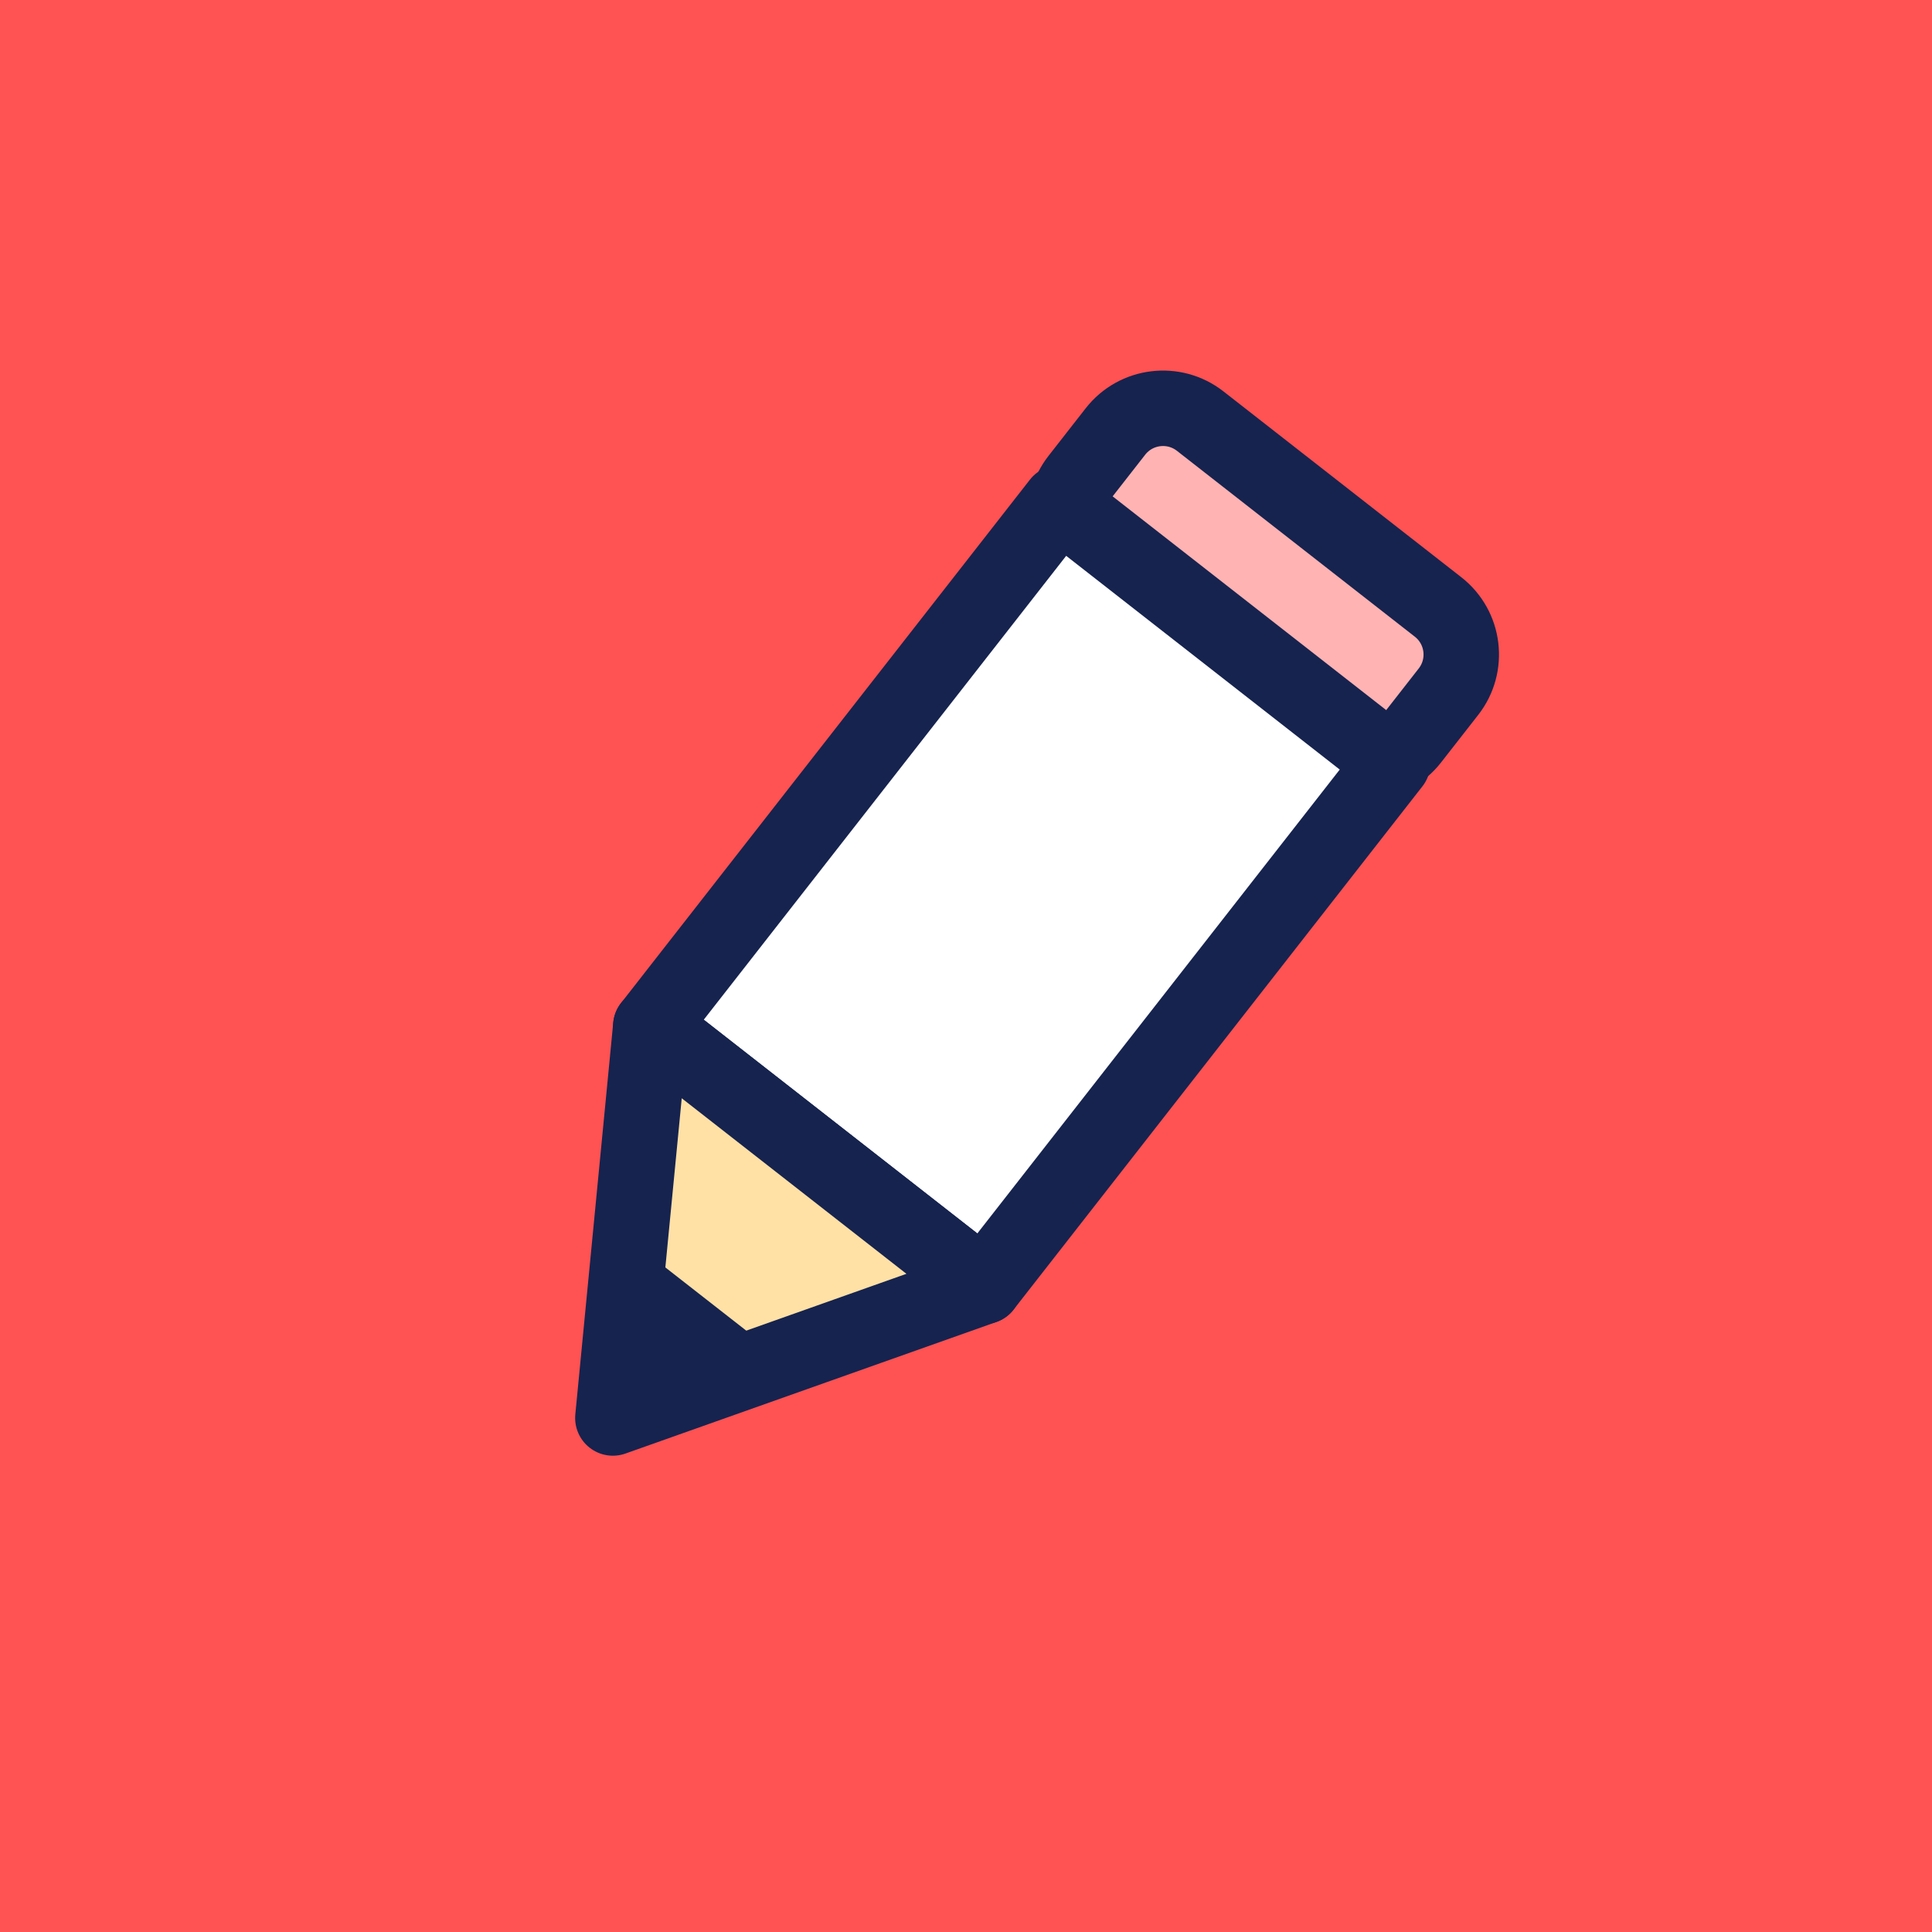
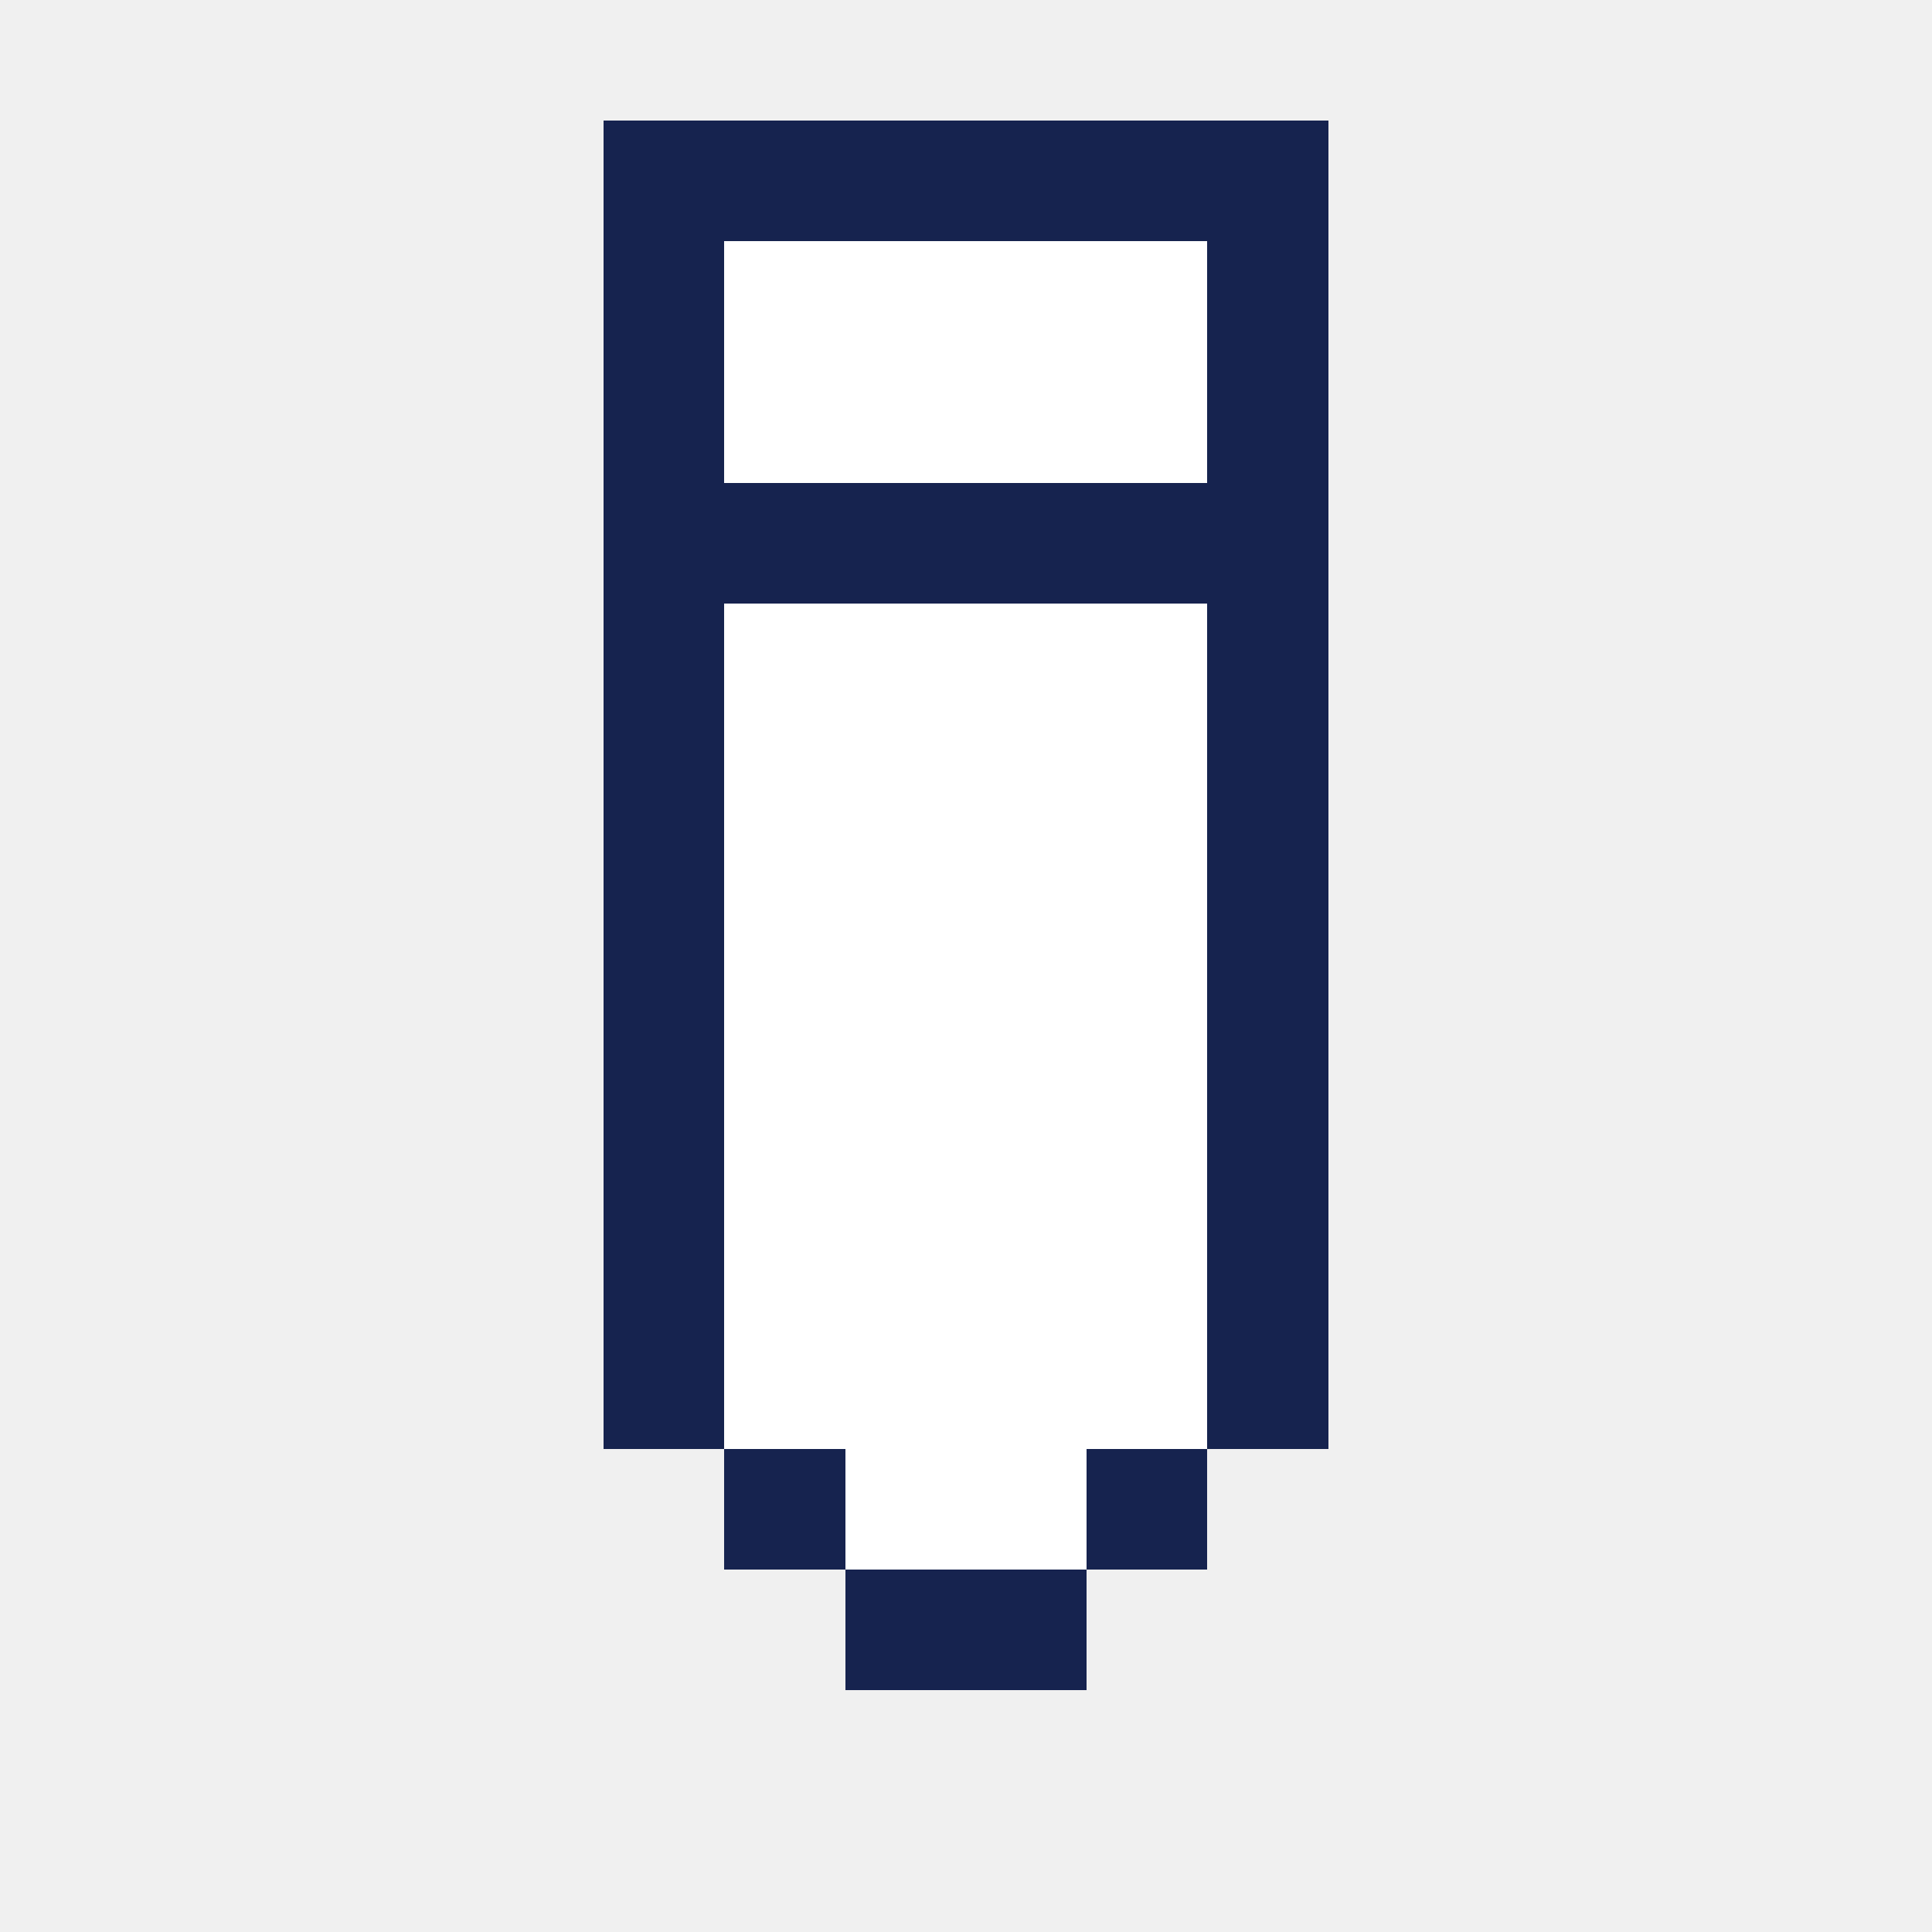
- <svg xmlns="http://www.w3.org/2000/svg" viewBox="0 0 64 64">
-   <rect width="64" height="64" fill="#ff5252" />
-   <g transform="rotate(38 32 32)" stroke="#16234f" stroke-width="2.5" stroke-linejoin="round" stroke-linecap="round">
-     <rect x="25" y="13" width="14" height="6" rx="2" fill="#ffb3b3" />
-     <rect x="25" y="18" width="14" height="22" fill="#ffffff" />
-     <path d="M25 40 L32 51 L39 40 Z" fill="#ffe1a6" />
-     <path d="M29 46 L32 51 L35 46 Z" fill="#16234f" stroke="none" />
-   </g>
+ <svg xmlns="http://www.w3.org/2000/svg" viewBox="0 0 64 64" shape-rendering="crispEdges">
+   <rect x="20" y="4" width="4" height="4" fill="#16234f" />
+   <rect x="24" y="4" width="4" height="4" fill="#16234f" />
+   <rect x="28" y="4" width="4" height="4" fill="#16234f" />
+   <rect x="32" y="4" width="4" height="4" fill="#16234f" />
+   <rect x="36" y="4" width="4" height="4" fill="#16234f" />
+   <rect x="40" y="4" width="4" height="4" fill="#16234f" />
+   <rect x="20" y="8" width="4" height="4" fill="#16234f" />
+   <rect x="24" y="8" width="4" height="4" fill="#ffffff" />
+   <rect x="28" y="8" width="4" height="4" fill="#ffffff" />
+   <rect x="32" y="8" width="4" height="4" fill="#ffffff" />
+   <rect x="36" y="8" width="4" height="4" fill="#ffffff" />
+   <rect x="40" y="8" width="4" height="4" fill="#16234f" />
+   <rect x="20" y="12" width="4" height="4" fill="#16234f" />
+   <rect x="24" y="12" width="4" height="4" fill="#ffffff" />
+   <rect x="28" y="12" width="4" height="4" fill="#ffffff" />
+   <rect x="32" y="12" width="4" height="4" fill="#ffffff" />
+   <rect x="36" y="12" width="4" height="4" fill="#ffffff" />
+   <rect x="40" y="12" width="4" height="4" fill="#16234f" />
+   <rect x="20" y="16" width="4" height="4" fill="#16234f" />
+   <rect x="24" y="16" width="4" height="4" fill="#16234f" />
+   <rect x="28" y="16" width="4" height="4" fill="#16234f" />
+   <rect x="32" y="16" width="4" height="4" fill="#16234f" />
+   <rect x="36" y="16" width="4" height="4" fill="#16234f" />
+   <rect x="40" y="16" width="4" height="4" fill="#16234f" />
+   <rect x="20" y="20" width="4" height="4" fill="#16234f" />
+   <rect x="24" y="20" width="4" height="4" fill="#ffffff" />
+   <rect x="28" y="20" width="4" height="4" fill="#ffffff" />
+   <rect x="32" y="20" width="4" height="4" fill="#ffffff" />
+   <rect x="36" y="20" width="4" height="4" fill="#ffffff" />
+   <rect x="40" y="20" width="4" height="4" fill="#16234f" />
+   <rect x="20" y="24" width="4" height="4" fill="#16234f" />
+   <rect x="24" y="24" width="4" height="4" fill="#ffffff" />
+   <rect x="28" y="24" width="4" height="4" fill="#ffffff" />
+   <rect x="32" y="24" width="4" height="4" fill="#ffffff" />
+   <rect x="36" y="24" width="4" height="4" fill="#ffffff" />
+   <rect x="40" y="24" width="4" height="4" fill="#16234f" />
+   <rect x="20" y="28" width="4" height="4" fill="#16234f" />
+   <rect x="24" y="28" width="4" height="4" fill="#ffffff" />
+   <rect x="28" y="28" width="4" height="4" fill="#ffffff" />
+   <rect x="32" y="28" width="4" height="4" fill="#ffffff" />
+   <rect x="36" y="28" width="4" height="4" fill="#ffffff" />
+   <rect x="40" y="28" width="4" height="4" fill="#16234f" />
+   <rect x="20" y="32" width="4" height="4" fill="#16234f" />
+   <rect x="24" y="32" width="4" height="4" fill="#ffffff" />
+   <rect x="28" y="32" width="4" height="4" fill="#ffffff" />
+   <rect x="32" y="32" width="4" height="4" fill="#ffffff" />
+   <rect x="36" y="32" width="4" height="4" fill="#ffffff" />
+   <rect x="40" y="32" width="4" height="4" fill="#16234f" />
+   <rect x="20" y="36" width="4" height="4" fill="#16234f" />
+   <rect x="24" y="36" width="4" height="4" fill="#ffffff" />
+   <rect x="28" y="36" width="4" height="4" fill="#ffffff" />
+   <rect x="32" y="36" width="4" height="4" fill="#ffffff" />
+   <rect x="36" y="36" width="4" height="4" fill="#ffffff" />
+   <rect x="40" y="36" width="4" height="4" fill="#16234f" />
+   <rect x="20" y="40" width="4" height="4" fill="#16234f" />
+   <rect x="24" y="40" width="4" height="4" fill="#ffffff" />
+   <rect x="28" y="40" width="4" height="4" fill="#ffffff" />
+   <rect x="32" y="40" width="4" height="4" fill="#ffffff" />
+   <rect x="36" y="40" width="4" height="4" fill="#ffffff" />
+   <rect x="40" y="40" width="4" height="4" fill="#16234f" />
+   <rect x="20" y="44" width="4" height="4" fill="#16234f" />
+   <rect x="24" y="44" width="4" height="4" fill="#ffffff" />
+   <rect x="28" y="44" width="4" height="4" fill="#ffffff" />
+   <rect x="32" y="44" width="4" height="4" fill="#ffffff" />
+   <rect x="36" y="44" width="4" height="4" fill="#ffffff" />
+   <rect x="40" y="44" width="4" height="4" fill="#16234f" />
+   <rect x="24" y="48" width="4" height="4" fill="#16234f" />
+   <rect x="28" y="48" width="4" height="4" fill="#ffffff" />
+   <rect x="32" y="48" width="4" height="4" fill="#ffffff" />
+   <rect x="36" y="48" width="4" height="4" fill="#16234f" />
+   <rect x="28" y="52" width="4" height="4" fill="#16234f" />
+   <rect x="32" y="52" width="4" height="4" fill="#16234f" />
</svg>
